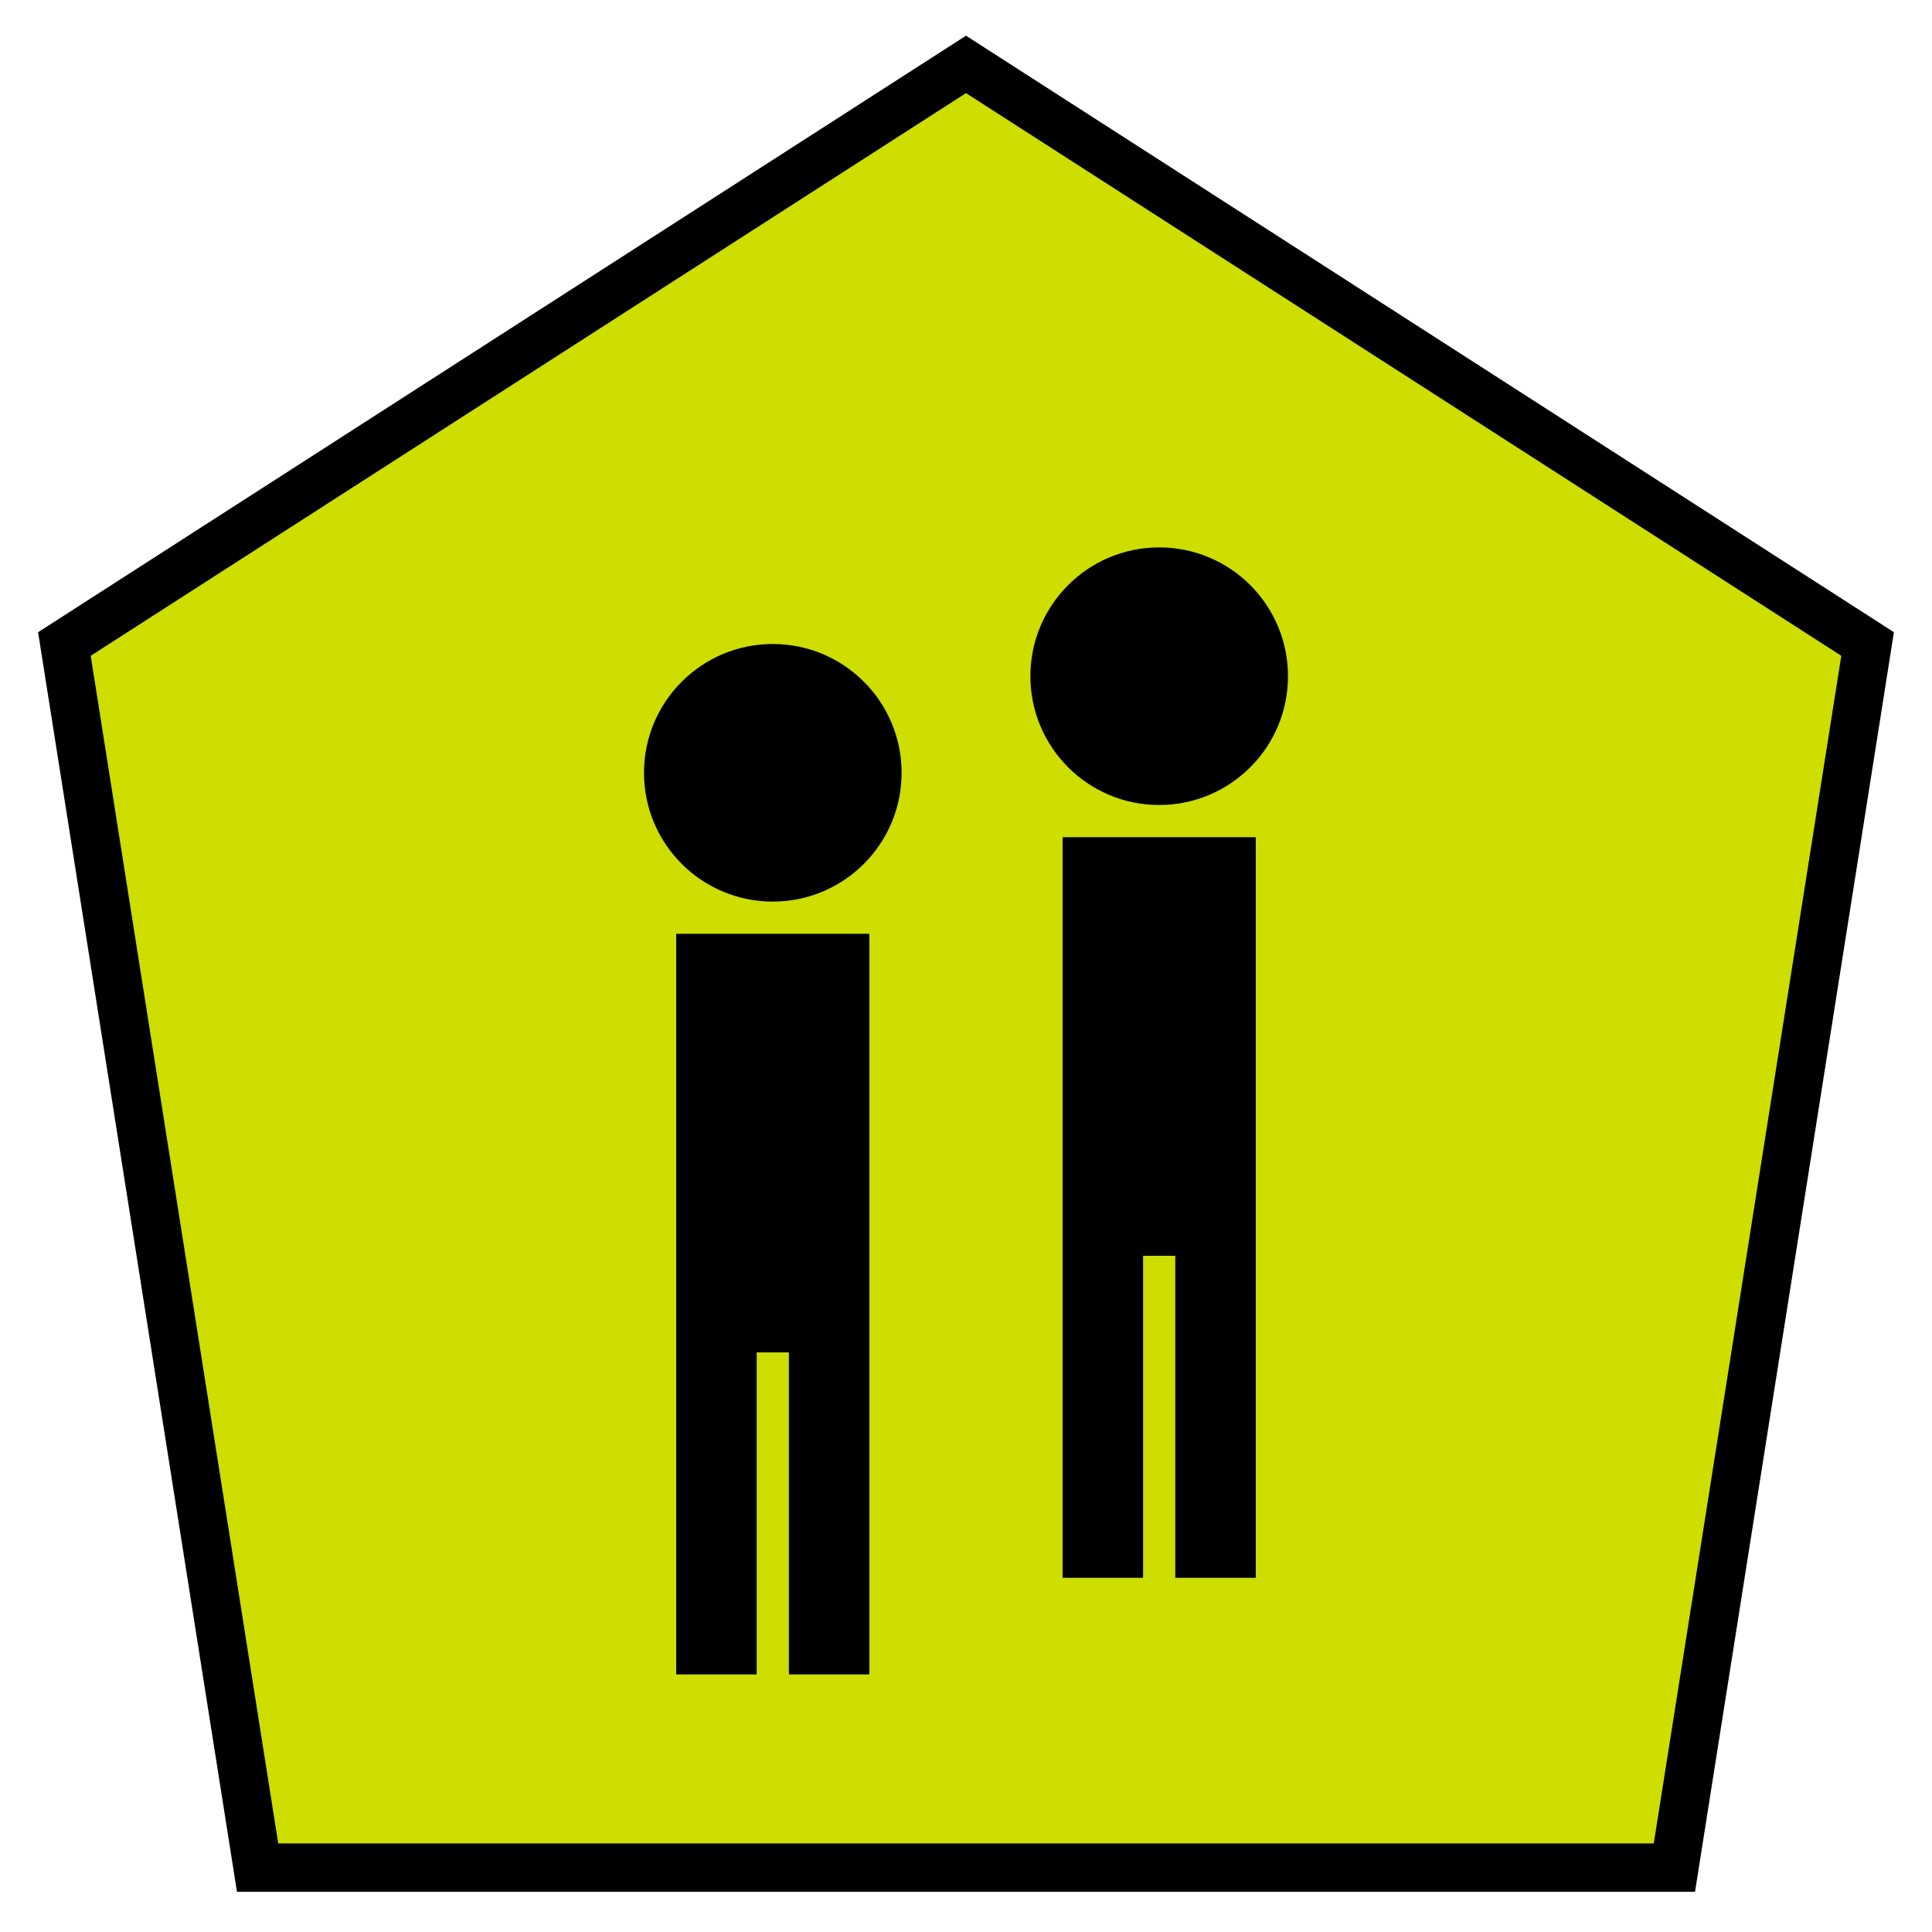
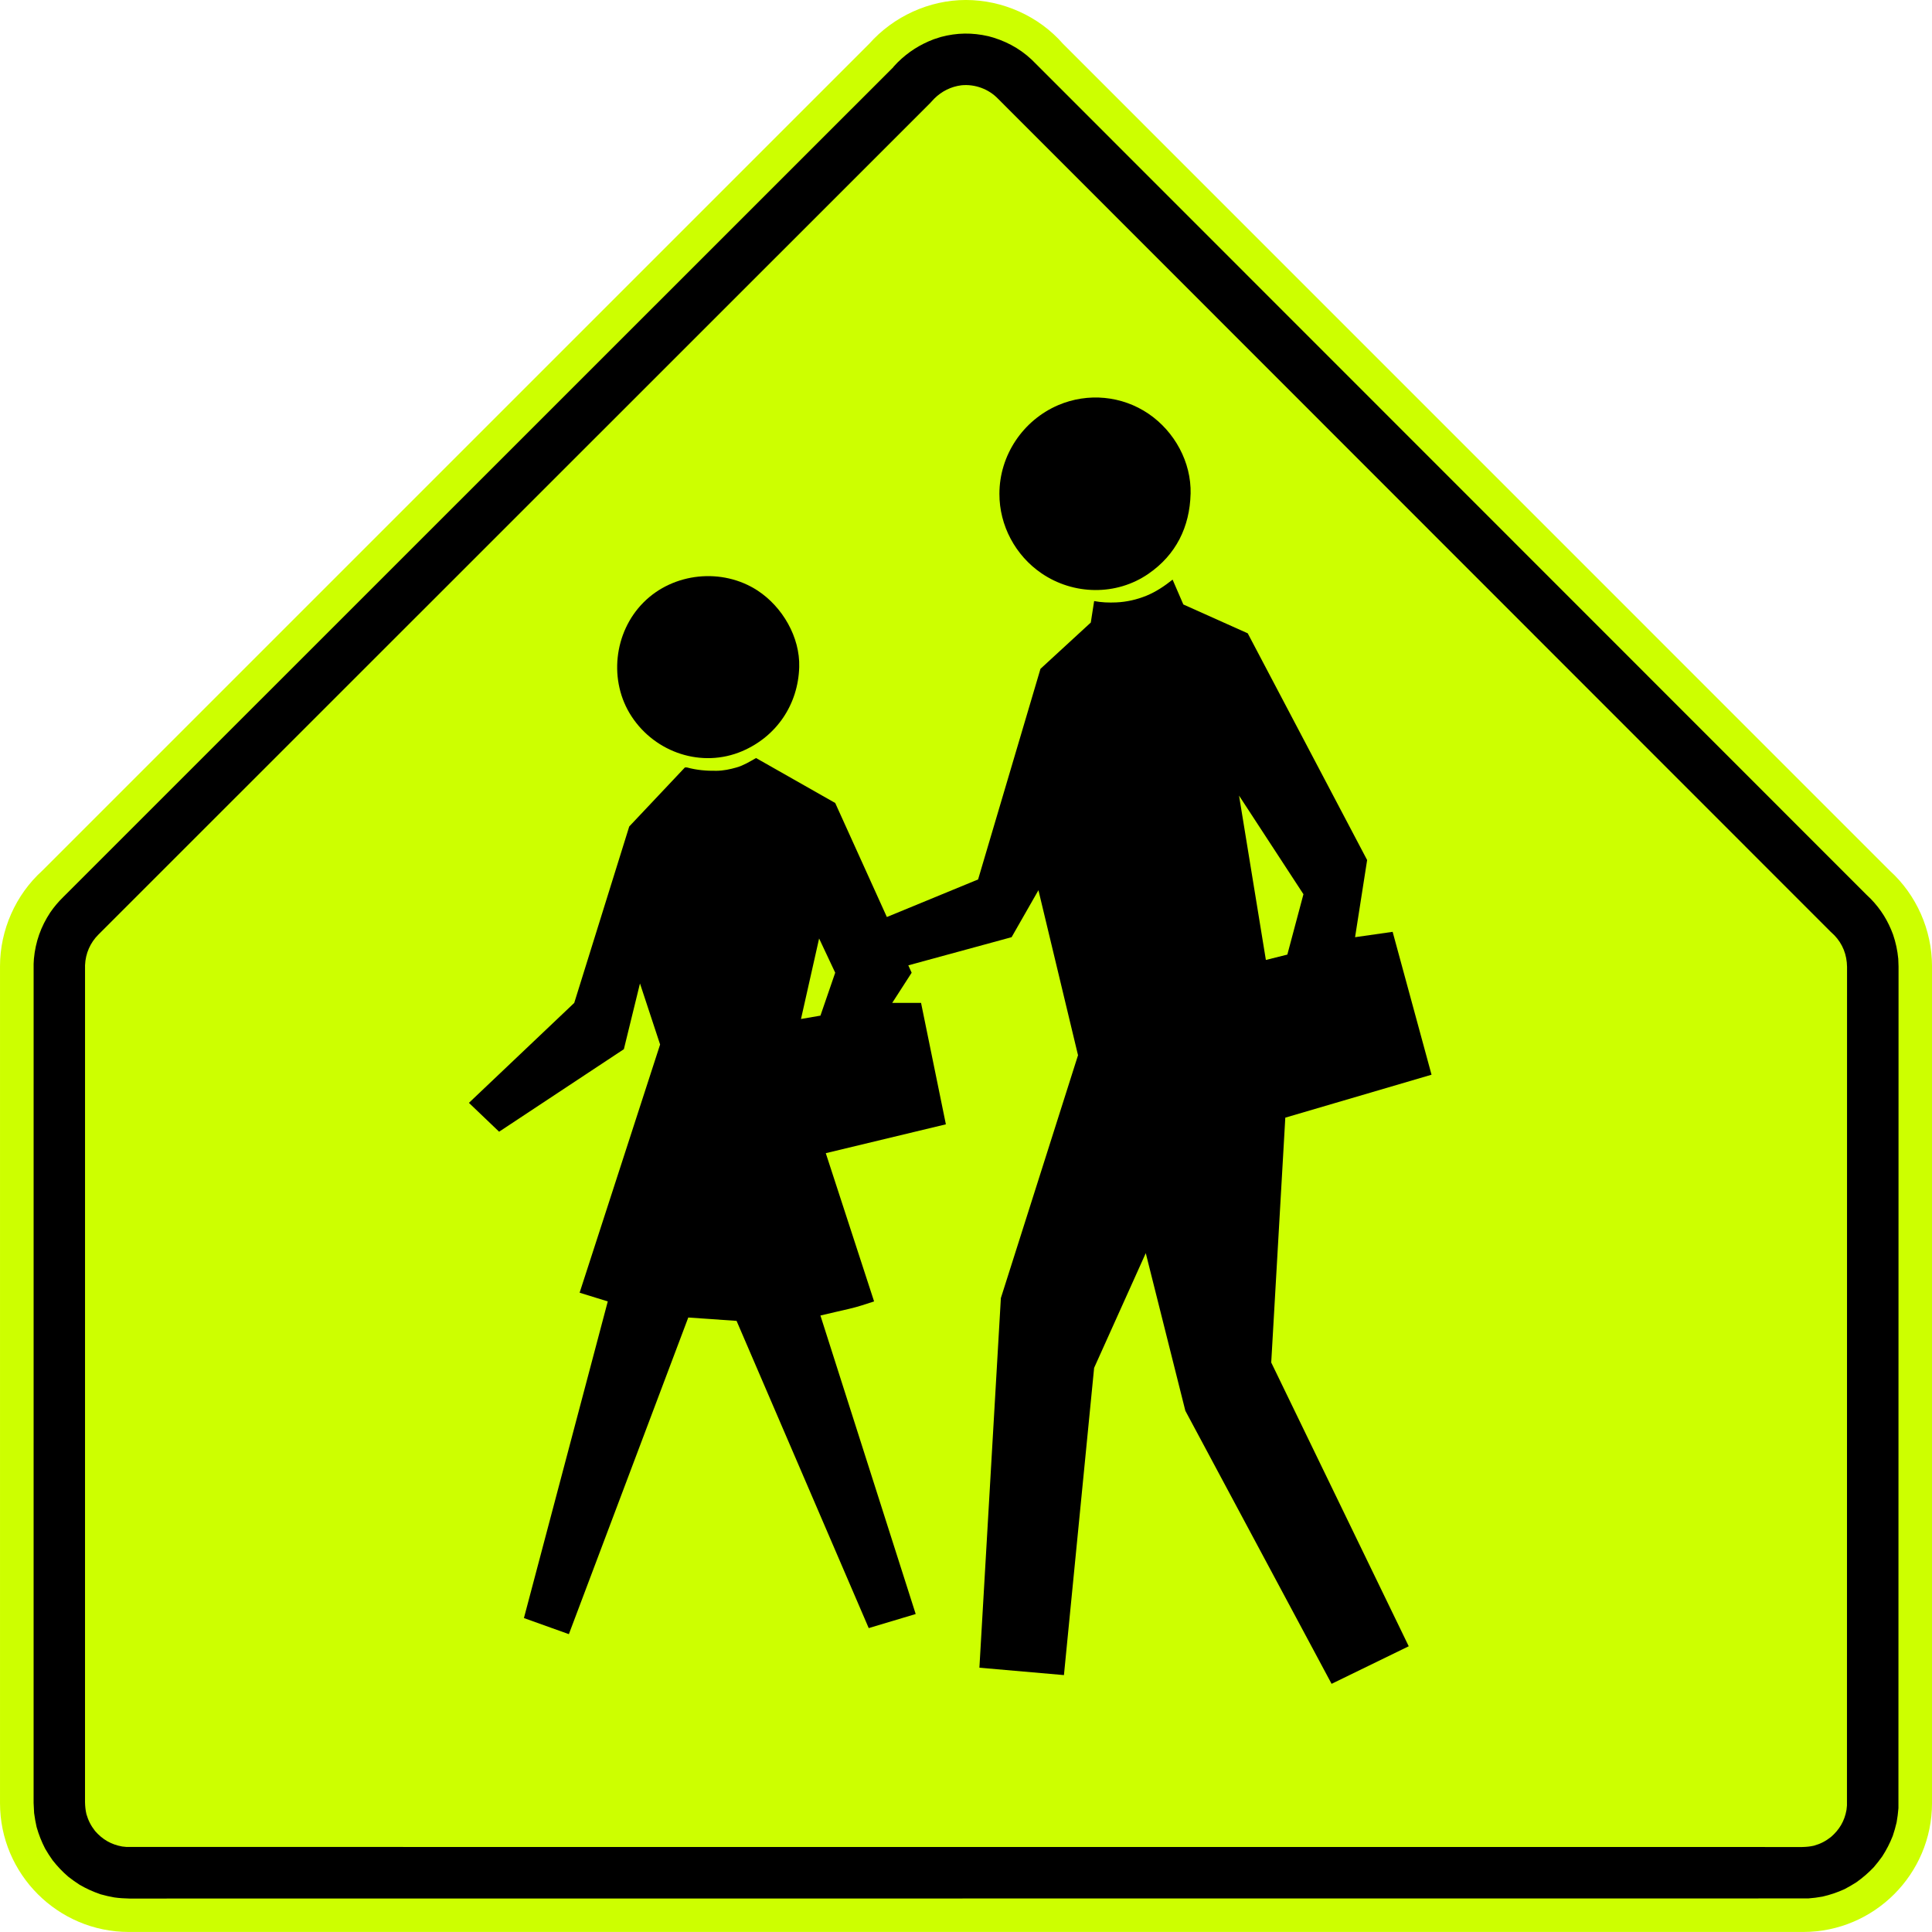
- <svg xmlns="http://www.w3.org/2000/svg" viewBox="0 0 120 120">
-   <polygon points="60,4 116,40 104,116 16,116 4,40" fill="#cdde00" stroke="#000" stroke-width="3" />
-   <circle cx="48" cy="48" r="8" fill="#000" />
-   <rect x="42" y="58" width="12" height="26" fill="#000" />
-   <rect x="42" y="84" width="5" height="20" fill="#000" />
-   <rect x="49" y="84" width="5" height="20" fill="#000" />
-   <circle cx="72" cy="42" r="8" fill="#000" />
-   <rect x="66" y="52" width="12" height="26" fill="#000" />
-   <rect x="66" y="78" width="5" height="20" fill="#000" />
-   <rect x="73" y="78" width="5" height="20" fill="#000" />
+ <svg xmlns="http://www.w3.org/2000/svg" width="90" height="89.999" version="1.0">
+   <g transform="translate(254.7134 -2.584729)">
+     <path fill="#cdff00" d="m-252.743 43.143 38.521-38.52c1.124-1.266 2.79-2.039 4.5-2.039 1.711 0 3.397.749 4.524 2.039l38.516 38.52c1.242 1.124 1.969 2.765 1.969 4.452v38.989c0 3.304-2.695 5.999-5.999 5.999h-78.001c-3.304 0-6-2.695-6-5.999v-38.989c0-1.688.729-3.329 1.97-4.452" />
+     <path fill-rule="evenodd" d="m-213.095 5.701.199-.212c.491-.484 1.036-.83 1.68-1.075.113-.04.224-.075.338-.109.749-.198 1.456-.206 2.21-.033l.23.064c.774.242 1.427.637 1.986 1.228l38.688 38.703.201.193c.469.485.801 1.022 1.034 1.655.128.375.206.741.244 1.135.007.12.011.237.013.359l-.005 39.205c-.018.228-.045.443-.085.664-.05.217-.109.42-.179.63-.136.345-.29.645-.49.955-.126.177-.255.341-.396.505-.254.266-.509.486-.807.699-.184.119-.365.221-.557.323-.341.154-.662.263-1.026.346-.224.041-.438.069-.665.085l-78.207.005c-.237-.005-.46-.019-.695-.051-.22-.039-.427-.085-.641-.146-.351-.12-.659-.259-.98-.445-.182-.116-.352-.239-.524-.372-.278-.24-.51-.484-.736-.772-.126-.177-.239-.354-.347-.541-.17-.333-.294-.645-.396-1.004-.05-.22-.087-.43-.116-.651l-.024-.474.001-39.085.013-.233c.074-.795.325-1.502.765-2.167.177-.256.37-.485.593-.704l38.686-38.676z" />
+     <path fill="#cdff00" fill-rule="evenodd" d="m-211.36 7.36.17-.182c.347-.344.782-.561 1.268-.621.63-.061 1.271.176 1.708.635l38.784 38.803.164.154c.391.405.588.914.595 1.475l-.004 39.068-.021.205c-.092.517-.329.919-.725 1.262-.244.193-.485.318-.785.403-.19.045-.36.059-.555.064l-78.058-.003-.204-.021c-.517-.094-.917-.328-1.262-.723-.193-.247-.316-.486-.403-.786-.044-.191-.06-.361-.065-.557l.001-38.989c.022-.545.241-1.049.63-1.433l38.763-38.752z" />
+     <path fill-rule="evenodd" d="M-200.088 29.585c-.375.299-.776.568-1.219.75-.45.182-.92.291-1.406.312-.346.015-.69.004-1.031-.062l-.156 1-2.344 2.156-2.906 9.812-4.25 1.75-2.406-5.312-3.688-2.094c-.296.169-.578.343-.906.438-.306.087-.616.154-.938.156-.468.007-.924-.031-1.375-.156h-.094l-2.594 2.75-2.562 8.219-4.906 4.656 1.406 1.344 5.812-3.844.75-3.062.938 2.844-3.75 11.562 1.312.406-3.906 14.75 2.094.75 5.562-14.75 2.25.156 6.156 14.312 2.188-.656-4.438-13.906c.448-.098.894-.215 1.344-.312.393-.09.774-.22 1.156-.344l-2.25-6.906 5.594-1.344-1.156-5.656h-1.344l.906-1.406-.156-.344 4.812-1.312 1.25-2.188 1.844 7.688-3.594 11.312-1 17.219 3.938.344 1.406-14.312 2.406-5.344 1.844 7.344 6.812 12.719 3.594-1.75-6.406-13.219.656-11.406 6.812-2-1.812-6.656-1.75.25.562-3.594-5.562-10.562-3-1.344-.5-1.156zm3.094 10.062 3 4.594-.75 2.812-1 .25-1.25-7.656zm-19.562 6.656.75 1.594-.688 2-.906.156.844-3.75zM-199.251 25.588c-.04 1.542-.677 2.839-1.964 3.726-1.492 1.03-3.489.996-4.98-.022-1.218-.83-1.966-2.229-1.962-3.704 0-1.792 1.096-3.425 2.739-4.13 1.381-.589 2.969-.443 4.213.405 1.211.828 1.99 2.25 1.955 3.725" />
+     <path fill-rule="evenodd" d="M-217.483 33.662c-.05 1.735-1.049 3.226-2.655 3.914-1.875.8-4.04.077-5.151-1.613-1.085-1.649-.833-3.926.554-5.316 1.387-1.394 3.669-1.625 5.316-.55 1.151.756 1.979 2.165 1.936 3.565" />
+   </g>
</svg>
